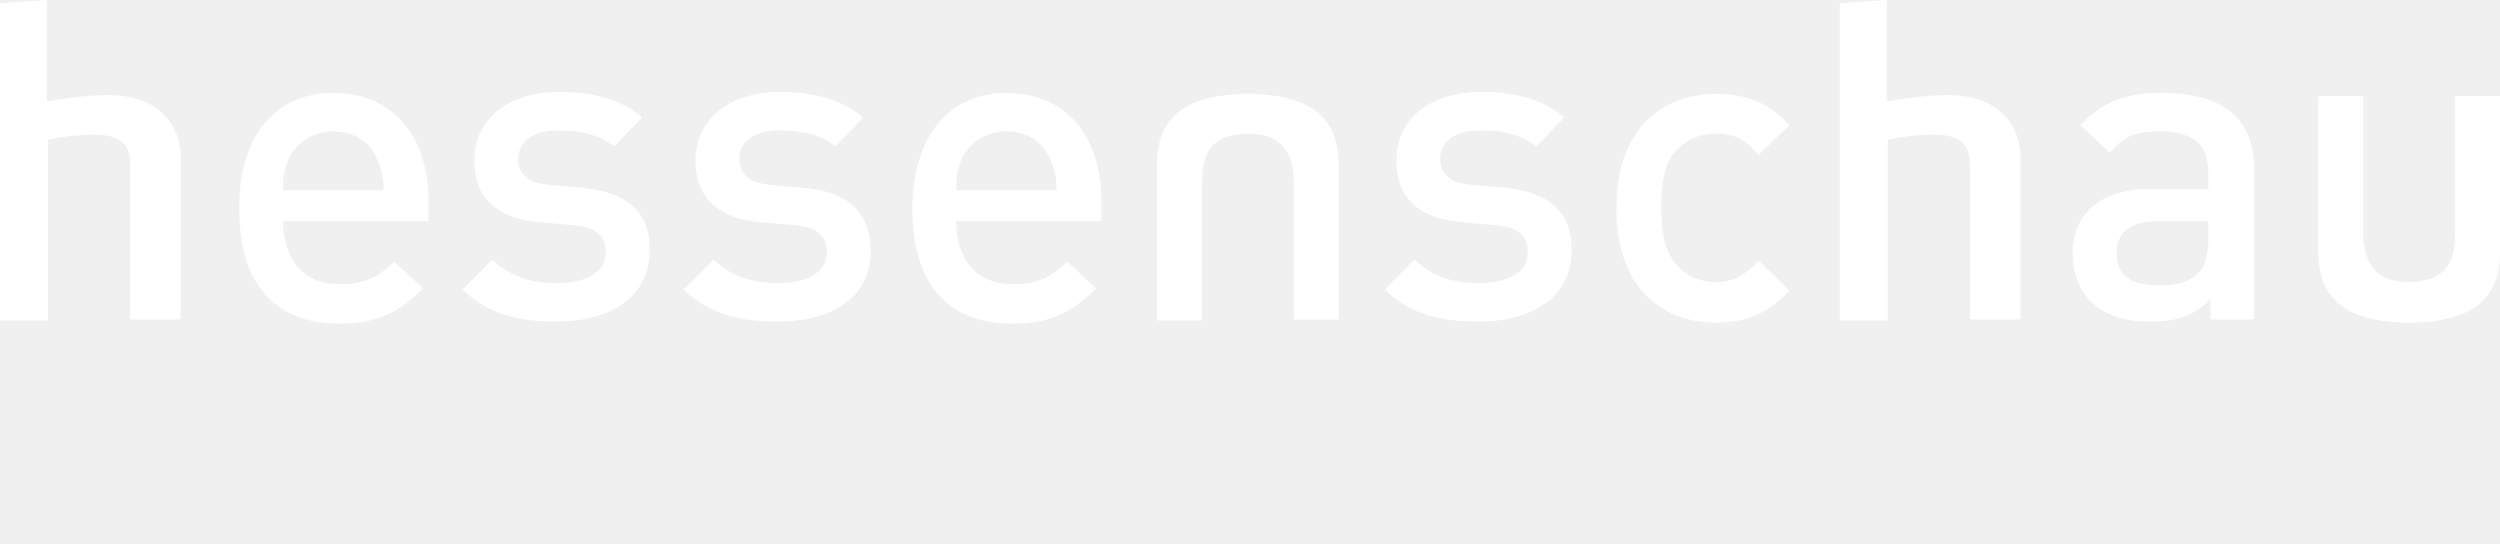
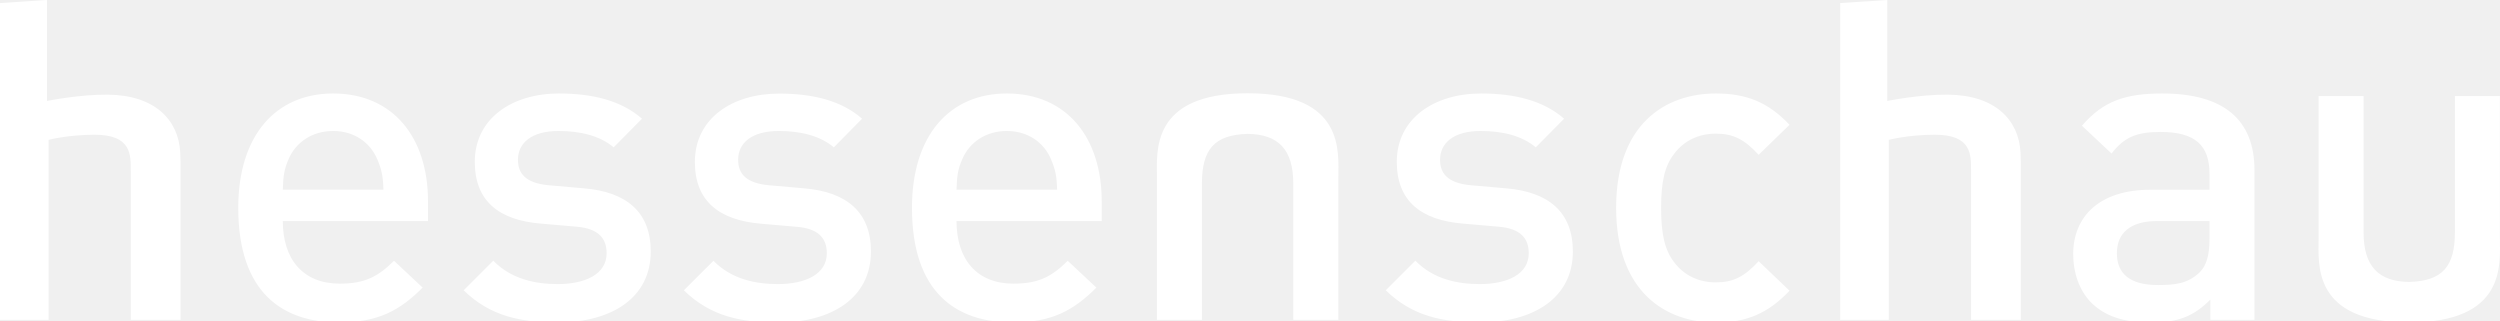
- <svg xmlns="http://www.w3.org/2000/svg" version="1.1" id="Ebene_1" x="0px" y="0px" viewBox="0 0 234 30" preserveAspectRatio="xMinYMin meet" width="184" height="40" style="enable-background:new 0 0 184 40" xml:space="preserve">
-   <style type="text/css">
- 	.st0{fill:#FFFFFF;}
- </style>
-   <path class="st0" d="M75.3,17.6c3.9,0.3,6.2,2.2,6.2,5.9c0,4.4-3.7,6.6-8.7,6.6c-3.4,0-6.3-0.6-8.8-3l2.8-2.8c1.7,1.7,4,2.2,6,2.2  c2.6,0,4.6-0.9,4.6-2.9c0-1.4-0.8-2.3-2.8-2.5l-3.3-0.3c-3.9-0.3-6.2-2.1-6.2-5.8c0-4.1,3.5-6.4,7.9-6.4c3.1,0,5.8,0.7,7.8,2.4  l-2.6,2.7c-1.3-1.1-3.2-1.5-5.2-1.5c-2.5,0-3.8,1.1-3.8,2.7c0,1.2,0.7,2.2,2.9,2.4L75.3,17.6 M54.7,17.6l-3.3-0.3  c-2.2-0.2-2.9-1.2-2.9-2.4c0-1.6,1.3-2.7,3.8-2.7c2,0,3.8,0.4,5.2,1.5l2.6-2.7c-1.9-1.7-4.6-2.4-7.8-2.4c-4.4,0-7.9,2.3-7.9,6.4  c0,3.7,2.3,5.5,6.2,5.8l3.3,0.3c2,0.2,2.8,1.1,2.8,2.5c0,2-2,2.9-4.6,2.9c-2.1,0-4.3-0.5-6-2.2l-2.8,2.8c2.5,2.4,5.4,3,8.8,3  c5,0,8.7-2.3,8.7-6.6C60.9,19.8,58.6,18,54.7,17.6 M35.9,17.8c0-1.3-0.2-1.9-0.6-2.9c-0.7-1.6-2.1-2.6-4.1-2.6s-3.5,1.1-4.2,2.6  c-0.4,1-0.5,1.6-0.5,2.9H35.9z M31.2,8.7c5.6,0,8.9,4.1,8.9,10.1v1.9H26.5c0,3.6,1.9,5.9,5.3,5.9c2.4,0,3.6-0.7,5.1-2.1l2.7,2.5  c-2.1,2.1-4.2,3.3-7.8,3.3c-5.2,0-9.4-2.8-9.4-10.7C22.3,12.7,25.8,8.7,31.2,8.7 M160.6,12.5c1.7,0,2.7,0.5,4,2l2.9-2.8  c-2-2.1-4-2.9-6.9-2.9c-4.7,0-9.3,2.9-9.3,10.7s4.6,10.7,9.3,10.7c2.9,0,4.9-0.9,6.9-3l-2.9-2.8c-1.3,1.4-2.4,2-4,2  c-1.6,0-3-0.7-3.9-1.9c-0.9-1.2-1.2-2.7-1.2-5.1c0-2.4,0.3-3.9,1.2-5.1C157.6,13.2,159,12.5,160.6,12.5 M98.9,17.8  c0-1.3-0.2-1.9-0.6-2.9c-0.7-1.6-2.1-2.6-4.1-2.6c-2,0-3.5,1.1-4.2,2.6c-0.4,1-0.5,1.6-0.5,2.9H98.9z M94.2,8.7  c5.6,0,8.9,4.1,8.9,10.1v1.9H89.5c0,3.6,1.9,5.9,5.3,5.9c2.4,0,3.6-0.7,5.1-2.1l2.7,2.5c-2.1,2.1-4.2,3.3-7.8,3.3  c-5.2,0-9.4-2.8-9.4-10.7C85.4,12.7,88.9,8.7,94.2,8.7 M206.8,20.7h-4.9c-2.5,0-3.8,1.1-3.8,3c0,1.9,1.2,3,3.8,3  c1.6,0,2.8-0.1,3.9-1.2c0.6-0.6,0.9-1.6,0.9-3.1V20.7z M202.4,8.7c5.7,0,8.6,2.4,8.6,7.2v14h-4.1V28c-1.5,1.5-3,2.1-5.6,2.1  c-2.6,0-4.3-0.6-5.6-1.9c-1.1-1.1-1.7-2.7-1.7-4.5c0-3.5,2.4-6,7.2-6h5.5v-1.5c0-2.6-1.3-3.9-4.6-3.9c-2.3,0-3.4,0.5-4.6,2l-2.8-2.6  C196.9,9.5,198.9,8.7,202.4,8.7 M141,17.6l-3.3-0.3c-2.2-0.2-2.9-1.2-2.9-2.4c0-1.6,1.3-2.7,3.8-2.7c2,0,3.8,0.4,5.2,1.5l2.6-2.7  c-1.9-1.7-4.6-2.4-7.8-2.4c-4.4,0-7.9,2.3-7.9,6.4c0,3.7,2.3,5.5,6.2,5.8l3.3,0.3c2,0.2,2.8,1.1,2.8,2.5c0,2-2,2.9-4.6,2.9  c-2.1,0-4.3-0.5-6-2.2l-2.8,2.8c2.5,2.4,5.4,3,8.8,3c5,0,8.7-2.3,8.7-6.6C147.2,19.8,144.9,18,141,17.6 M0,0.3v29.7h4.5V13.1  c0,0,1.8-0.5,4.3-0.5c3.5,0,3.4,1.9,3.4,3.4v13.9h4.7V16.3c0-0.8,0-1.3,0-2c-0.2-3-2.4-5.4-6.8-5.4c-2.7,0-5.7,0.6-5.7,0.6V0L0,0.3z   M172.2,0.3v29.7h4.5V13.1c0,0,1.8-0.5,4.3-0.5c3.5,0,3.4,1.9,3.4,3.4v13.9h4.7V16.3c0-0.8,0-1.3,0-2c-0.2-3-2.4-5.4-6.8-5.4  c-2.7,0-5.7,0.6-5.7,0.6V0L172.2,0.3z M229.8,9v12.7c0,3.2-1.1,4.6-4.3,4.7c-2.9,0-4.3-1.5-4.3-4.7V9H217v13.4  c0,2.3-0.6,7.8,8.5,7.8c9.1,0,8.5-5.5,8.5-7.8V9H229.8z M112.5,29.9V17.2c0-3.2,1.1-4.6,4.3-4.7c2.9,0,4.3,1.5,4.3,4.7v12.7h4.2  V16.6c0-2.3,0.6-7.8-8.5-7.8s-8.5,5.5-8.5,7.8v13.4H112.5z" />
+ <svg xmlns="http://www.w3.org/2000/svg" width="234" height="30" version="1.1" xml:space="preserve">
+   <g class="layer">
+     <path d="M75.28 17.63c3.93.33 6.24 2.19 6.24 5.91 0 4.38-3.72 6.65-8.72 6.65-3.42 0-6.31-.58-8.79-3.02l2.77-2.76c1.69 1.73 3.96 2.18 6.02 2.18 2.57 0 4.59-.91 4.59-2.89 0-1.4-.79-2.31-2.81-2.47l-3.34-.29c-3.93-.33-6.2-2.11-6.2-5.78 0-4.09 3.51-6.4 7.89-6.4 3.14 0 5.82.65 7.76 2.35l-2.64 2.68c-1.32-1.11-3.18-1.53-5.16-1.53-2.52 0-3.8 1.12-3.8 2.69 0 1.24.66 2.19 2.89 2.39l3.3.29m-20.6 0l-3.31-.29c-2.23-.2-2.89-1.15-2.89-2.39 0-1.57 1.28-2.69 3.8-2.69 1.98 0 3.84.42 5.16 1.53l2.65-2.68c-1.94-1.7-4.63-2.36-7.77-2.36-4.37 0-7.88 2.32-7.88 6.4 0 3.68 2.27 5.46 6.19 5.78l3.35.29c2.02.17 2.8 1.08 2.8 2.48 0 1.98-2.02 2.89-4.58 2.89-2.06 0-4.34-.45-6.03-2.19l-2.77 2.77c2.48 2.44 5.37 3.01 8.8 3.01 5 0 8.71-2.27 8.71-6.64 0-3.72-2.31-5.58-6.23-5.91m-18.79.12c-.04-1.28-.17-1.89-.58-2.85-.66-1.56-2.15-2.64-4.13-2.64s-3.51 1.08-4.17 2.64c-.41.95-.5 1.57-.54 2.85h9.42zm-4.71-9c5.62 0 8.88 4.13 8.88 10.08v1.86H26.47c0 3.59 1.9 5.86 5.33 5.86 2.35 0 3.59-.66 5.08-2.14l2.68 2.51c-2.15 2.15-4.17 3.26-7.84 3.26-5.25 0-9.42-2.76-9.42-10.73 0-6.77 3.51-10.7 8.88-10.7m129.42 3.76c1.65 0 2.68.54 4.01 1.98l2.89-2.81c-1.99-2.1-4.01-2.93-6.9-2.93-4.71 0-9.33 2.85-9.33 10.7s4.62 10.74 9.33 10.74c2.89 0 4.91-.87 6.9-2.98l-2.89-2.76c-1.33 1.44-2.36 1.98-4.01 1.98-1.61 0-2.97-.66-3.88-1.86-.91-1.16-1.24-2.68-1.24-5.12 0-2.43.33-3.92 1.24-5.08.91-1.2 2.27-1.86 3.88-1.86m-61.65 5.24c-.04-1.28-.17-1.89-.58-2.85-.66-1.56-2.15-2.64-4.13-2.64-1.99 0-3.51 1.08-4.17 2.64-.42.95-.5 1.57-.54 2.85h9.42zm-4.71-9c5.61 0 8.88 4.13 8.88 10.08v1.86H89.53c0 3.59 1.9 5.86 5.33 5.86 2.35 0 3.59-.66 5.08-2.14l2.68 2.51c-2.15 2.15-4.17 3.26-7.84 3.26-5.25 0-9.42-2.76-9.42-10.73 0-6.77 3.51-10.7 8.88-10.7m112.57 11.94h-4.91c-2.48 0-3.76 1.11-3.76 3.01 0 1.9 1.2 2.98 3.84 2.98 1.61 0 2.81-.13 3.92-1.2.62-.62.91-1.61.91-3.1v-1.69zm-4.42-11.94c5.74 0 8.63 2.44 8.63 7.19v14h-4.13v-1.9c-1.52 1.53-2.97 2.15-5.57 2.15s-4.34-.62-5.62-1.9c-1.07-1.12-1.65-2.73-1.65-4.5 0-3.51 2.44-6.03 7.23-6.03h5.53v-1.49c0-2.64-1.32-3.92-4.58-3.92-2.32 0-3.43.53-4.59 2.02l-2.77-2.6c1.99-2.31 4.05-3.02 7.52-3.02m-61.4 8.88l-3.31-.29c-2.23-.2-2.89-1.15-2.89-2.39 0-1.57 1.28-2.69 3.8-2.69 1.98 0 3.84.42 5.16 1.53l2.65-2.68c-1.95-1.7-4.63-2.36-7.77-2.36-4.37 0-7.89 2.32-7.89 6.4 0 3.68 2.28 5.46 6.2 5.78l3.34.29c2.03.17 2.81 1.08 2.81 2.48 0 1.98-2.02 2.89-4.58 2.89-2.07 0-4.34-.45-6.03-2.19l-2.77 2.77c2.48 2.44 5.37 3.01 8.8 3.01 4.99 0 8.71-2.27 8.71-6.64 0-3.72-2.31-5.58-6.23-5.91M0 .29v29.65h4.55V13.09s1.77-.47 4.27-.48c3.52-.01 3.42 1.89 3.42 3.43v13.9h4.66V16.3c0-.83.01-1.25-.03-2.03-.16-3.04-2.37-5.37-6.78-5.41-2.66-.03-5.69.59-5.69.59V0L0 .29zm172.24 0v29.65h4.55V13.09s1.77-.47 4.28-.48c3.52-.01 3.42 1.89 3.42 3.43v13.9h4.66V16.3c0-.83.01-1.25-.03-2.03-.16-3.04-2.37-5.37-6.79-5.41-2.66-.03-5.68.59-5.68.59V0l-4.41.29zm57.54 8.7v12.74c0 3.19-1.14 4.57-4.28 4.66-2.89-.04-4.27-1.47-4.27-4.66V8.99h-4.21v13.36c0 2.35-.63 7.83 8.48 7.83 9.11 0 8.49-5.48 8.49-7.83V8.99h-4.21zM112.5 29.94V17.19c0-3.19 1.14-4.57 4.28-4.66 2.89.04 4.27 1.47 4.27 4.66v12.75h4.22V16.57c0-2.35.62-7.84-8.49-7.84-9.12 0-8.49 5.49-8.49 7.84v13.37h4.21z" fill="#FFF" />
+   </g>
</svg>
